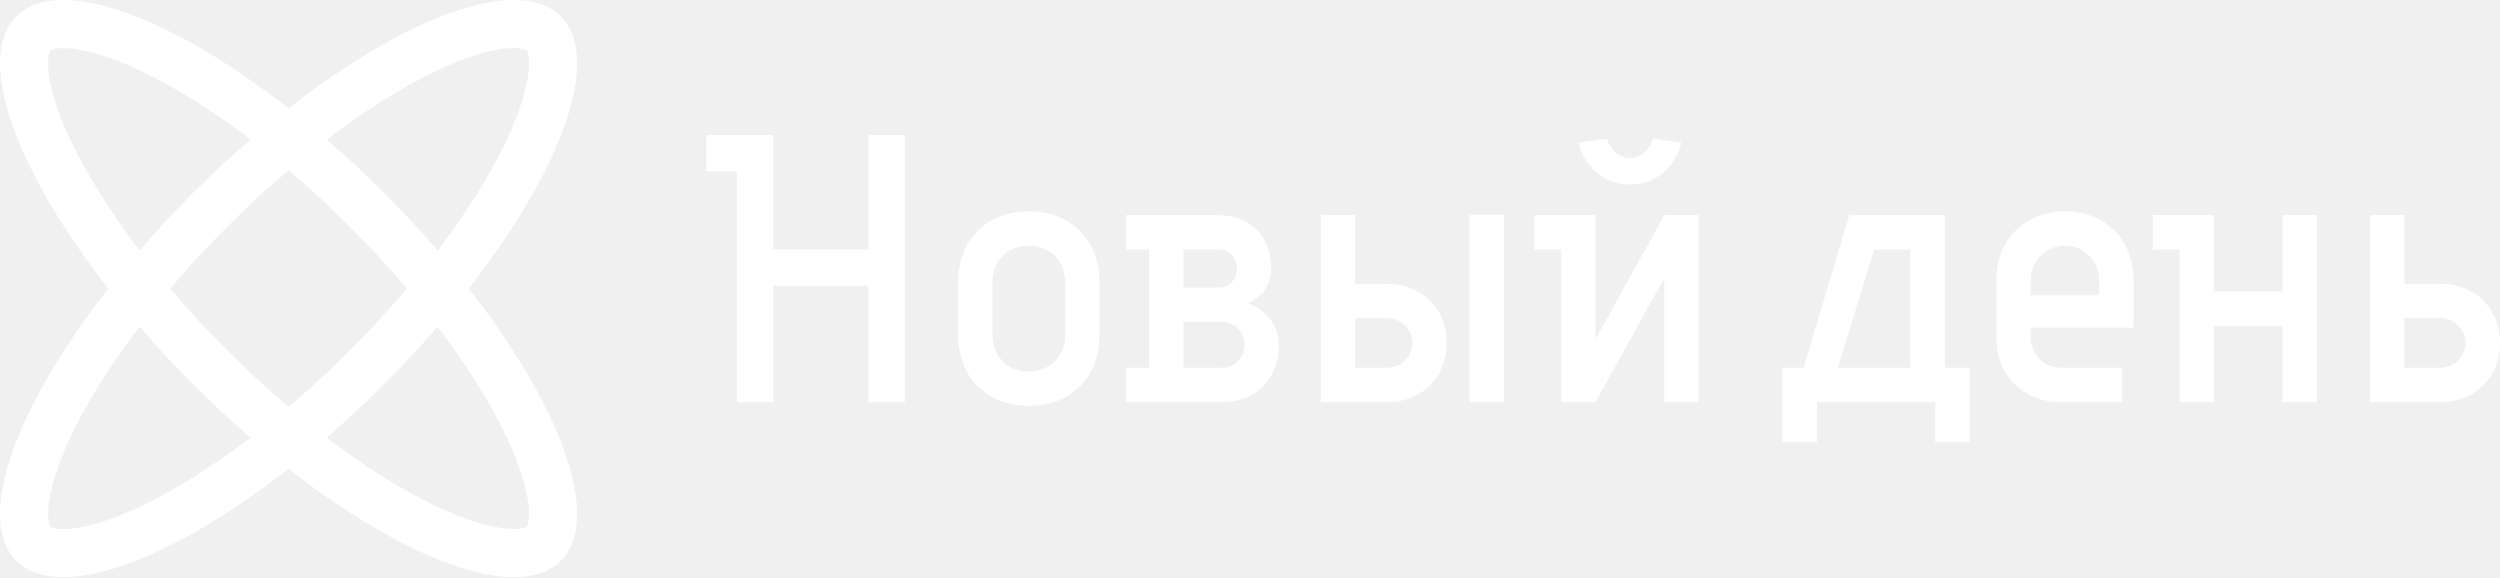
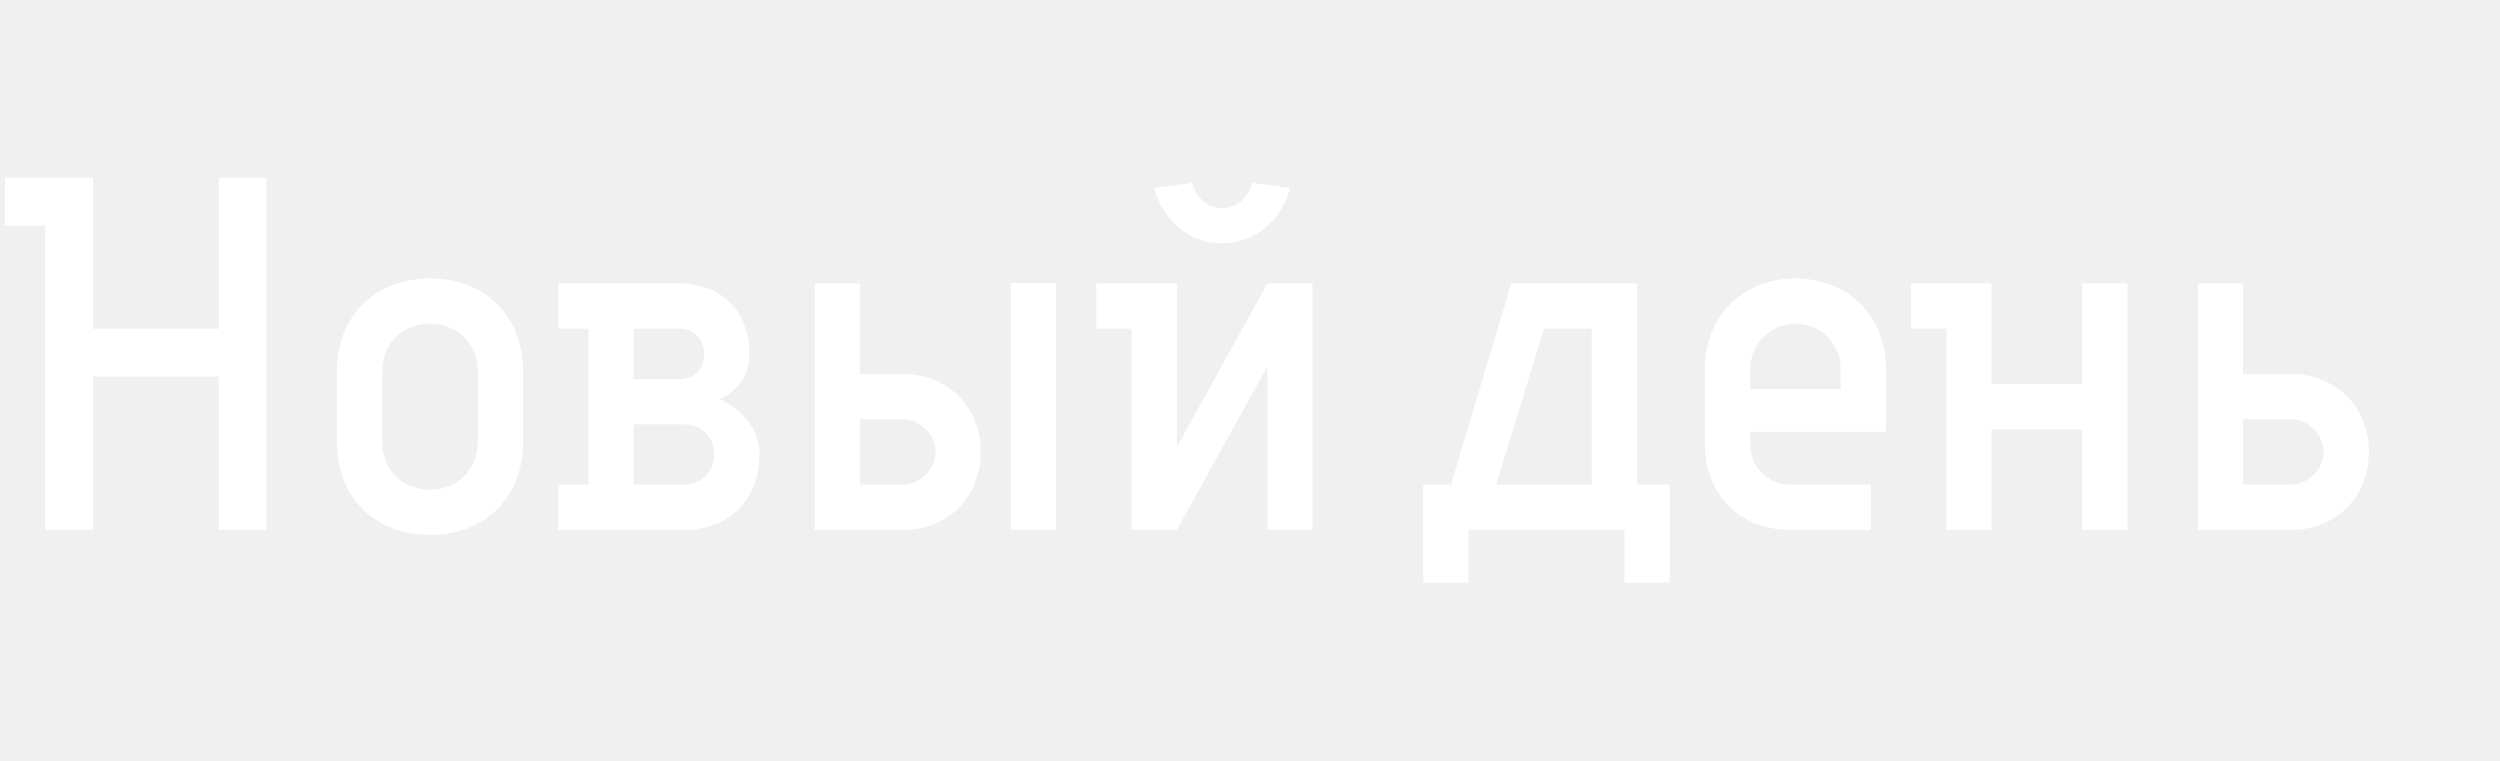
- <svg xmlns="http://www.w3.org/2000/svg" version="1.1" height="67.001" width="290.23">
+ <svg xmlns="http://www.w3.org/2000/svg" version="1.1" height="67.001" width="220.23">
  <defs id="SvgjsDefs1085" />
-   <g id="SvgjsG1086" rel="mainfill" name="main_text" transform="translate(81.56,-193.3194)" fill="#825534">
+   <g id="SvgjsG1086" rel="mainfill" name="main_text" transform="translate(0,-193.3194)" fill="#825534">
    <path d="M3.99 240L8.20 240L8.20 226.49L19.27 226.49L19.27 240L23.48 240L23.48 208.99L19.27 208.99L19.27 222.28L8.20 222.28L8.20 208.99L0.44 208.99L0.44 213.20L3.99 213.20L3.99 240ZM46.08 226.04C46.08 221.17 42.75 217.85 37.88 217.85C33.01 217.85 29.68 221.17 29.68 226.04L29.68 232.25C29.68 237.12 33.01 240.44 37.88 240.44C42.75 240.44 46.08 237.12 46.08 232.25ZM33.67 226.04C33.67 223.61 35.44 221.84 37.88 221.84C40.32 221.84 42.09 223.61 42.09 226.04L42.09 232.25C42.09 234.68 40.32 236.46 37.88 236.46C35.44 236.46 33.67 234.68 33.67 232.25ZM66.90 233.35C66.90 229.81 63.35 228.48 63.35 228.48C63.35 228.48 66.01 227.59 66.01 224.49C66.01 220.73 63.58 218.29 59.81 218.29L49.18 218.29L49.18 222.28L51.84 222.28L51.84 236.01L49.18 236.01L49.18 240L60.25 240C64.24 240 66.90 237.34 66.90 233.35ZM55.82 222.28L59.81 222.28C61.14 222.28 62.03 223.16 62.03 224.49C62.03 225.82 61.14 226.71 59.81 226.71L55.82 226.71ZM60.25 236.01L55.82 236.01L55.82 230.70L60.25 230.70C61.80 230.70 62.91 231.80 62.91 233.35C62.91 234.91 61.80 236.01 60.25 236.01ZM89.05 240L93.04 240L93.04 218.25L89.05 218.25ZM71.77 218.29L71.77 240L79.53 240C83.51 240 86.39 237.12 86.39 233.13C86.39 229.15 83.51 226.27 79.53 226.27L75.76 226.27L75.76 218.29ZM79.53 230.25C81.08 230.25 82.41 231.58 82.41 233.13C82.41 234.68 81.08 236.01 79.53 236.01L75.76 236.01L75.76 230.25ZM115.63 240L115.63 218.29L111.65 218.29L103.67 232.69L103.67 218.29L96.58 218.29L96.58 222.28L99.68 222.28L99.68 240L103.67 240L111.65 225.60L111.65 240ZM107.66 211.65C106.33 211.65 105.44 210.76 105.00 209.43L101.68 209.87C102.34 212.53 104.56 214.75 107.66 214.75C110.76 214.75 112.97 212.53 113.64 209.87L110.32 209.43C109.87 210.76 108.99 211.65 107.66 211.65ZM144.21 218.29L133.13 218.29L127.82 236.01L125.38 236.01L125.38 244.65L129.37 244.65L129.37 240L143.10 240L143.10 244.65L147.09 244.65L147.09 236.01L144.21 236.01ZM140.22 236.01L131.80 236.01L136.01 222.28L140.22 222.28ZM150.19 232.47C150.19 236.90 153.29 240 157.72 240L164.81 240L164.81 236.01L157.72 236.01C155.73 236.01 154.18 234.46 154.18 232.47L154.18 231.36L166.14 231.36L166.14 225.82C166.14 221.17 162.82 217.85 158.16 217.85C153.51 217.85 150.19 221.17 150.19 225.82ZM158.16 221.84C160.38 221.84 162.15 223.61 162.15 225.82L162.15 227.59L154.18 227.59L154.18 225.82C154.18 223.61 155.95 221.84 158.16 221.84ZM187.41 240L187.41 218.29L183.42 218.29L183.42 227.15L175.44 227.15L175.44 218.29L168.35 218.29L168.35 222.28L171.46 222.28L171.46 240L175.44 240L175.44 231.14L183.42 231.14L183.42 240ZM193.61 218.29L193.61 240L201.80 240C205.79 240 208.67 237.12 208.67 233.13C208.67 229.15 205.79 226.27 201.80 226.27L197.59 226.27L197.59 218.29ZM201.80 230.25C203.35 230.25 204.68 231.58 204.68 233.13C204.68 234.68 203.35 236.01 201.80 236.01L197.59 236.01L197.59 230.25Z" fill="#825534" style="fill: #fff;" />
  </g>
-   <g id="SvgjsG1087" rel="mainfill" name="symbol" transform="translate(-8.37516,-8.373923) scale(0.837499)" fill="#825534">
-     <path d="M87.732,12.266c-5.778-5.782-21.23-0.137-37.731,12.747C33.495,12.129,18.043,6.487,12.268,12.266  C6.485,18.048,12.131,33.497,25.01,50C12.134,66.504,6.485,81.956,12.268,87.734c5.778,5.781,21.234,0.134,37.734-12.747  c16.5,12.881,31.953,18.528,37.731,12.747C93.516,81.952,87.867,66.5,74.986,50C87.87,33.497,93.516,18.045,87.732,12.266z   M81.215,16.662c1.222,0,1.739,0.254,1.804,0.319c0.336,0.335,1.205,4.118-2.973,12.821c-2.266,4.721-5.473,9.784-9.379,14.912  c-2.303-2.664-4.776-5.327-7.414-7.964c-2.634-2.63-5.298-5.104-7.957-7.406C66.277,20.992,75.927,16.662,81.215,16.662z   M66.404,49.998c-2.442,2.867-5.06,5.733-7.869,8.542c-2.865,2.869-5.724,5.479-8.531,7.863c-2.868-2.438-5.733-5.056-8.54-7.863  c-2.869-2.867-5.482-5.727-7.866-8.532c2.438-2.872,5.053-5.733,7.859-8.541c2.872-2.868,5.73-5.485,8.537-7.869  c2.872,2.442,5.738,5.06,8.543,7.866C61.407,44.333,64.021,47.188,66.404,49.998z M16.663,18.784c0-1.217,0.254-1.738,0.318-1.803  c0.332-0.332,4.116-1.205,12.821,2.976c4.721,2.266,9.78,5.473,14.912,9.376c-2.664,2.305-5.333,4.779-7.97,7.416  c-2.631,2.634-5.105,5.298-7.403,7.958C20.993,33.721,16.663,24.071,16.663,18.784z M18.785,83.339  c-1.221,0-1.741-0.257-1.804-0.318c-0.335-0.336-1.205-4.119,2.976-12.822c2.266-4.72,5.47-9.783,9.376-14.911  c2.305,2.663,4.779,5.33,7.416,7.967c2.631,2.635,5.294,5.105,7.958,7.407C33.722,79.009,24.072,83.339,18.785,83.339z   M83.338,81.216c0,1.219-0.257,1.739-0.319,1.801c-0.335,0.336-4.118,1.208-12.821-2.973c-4.717-2.266-9.78-5.473-14.908-9.379  c2.66-2.303,5.327-4.776,7.96-7.411c2.635-2.634,5.108-5.297,7.411-7.96C79.008,66.279,83.338,75.925,83.338,81.216z" fill="#fff" style="fill: #fff" />
-   </g>
</svg>
